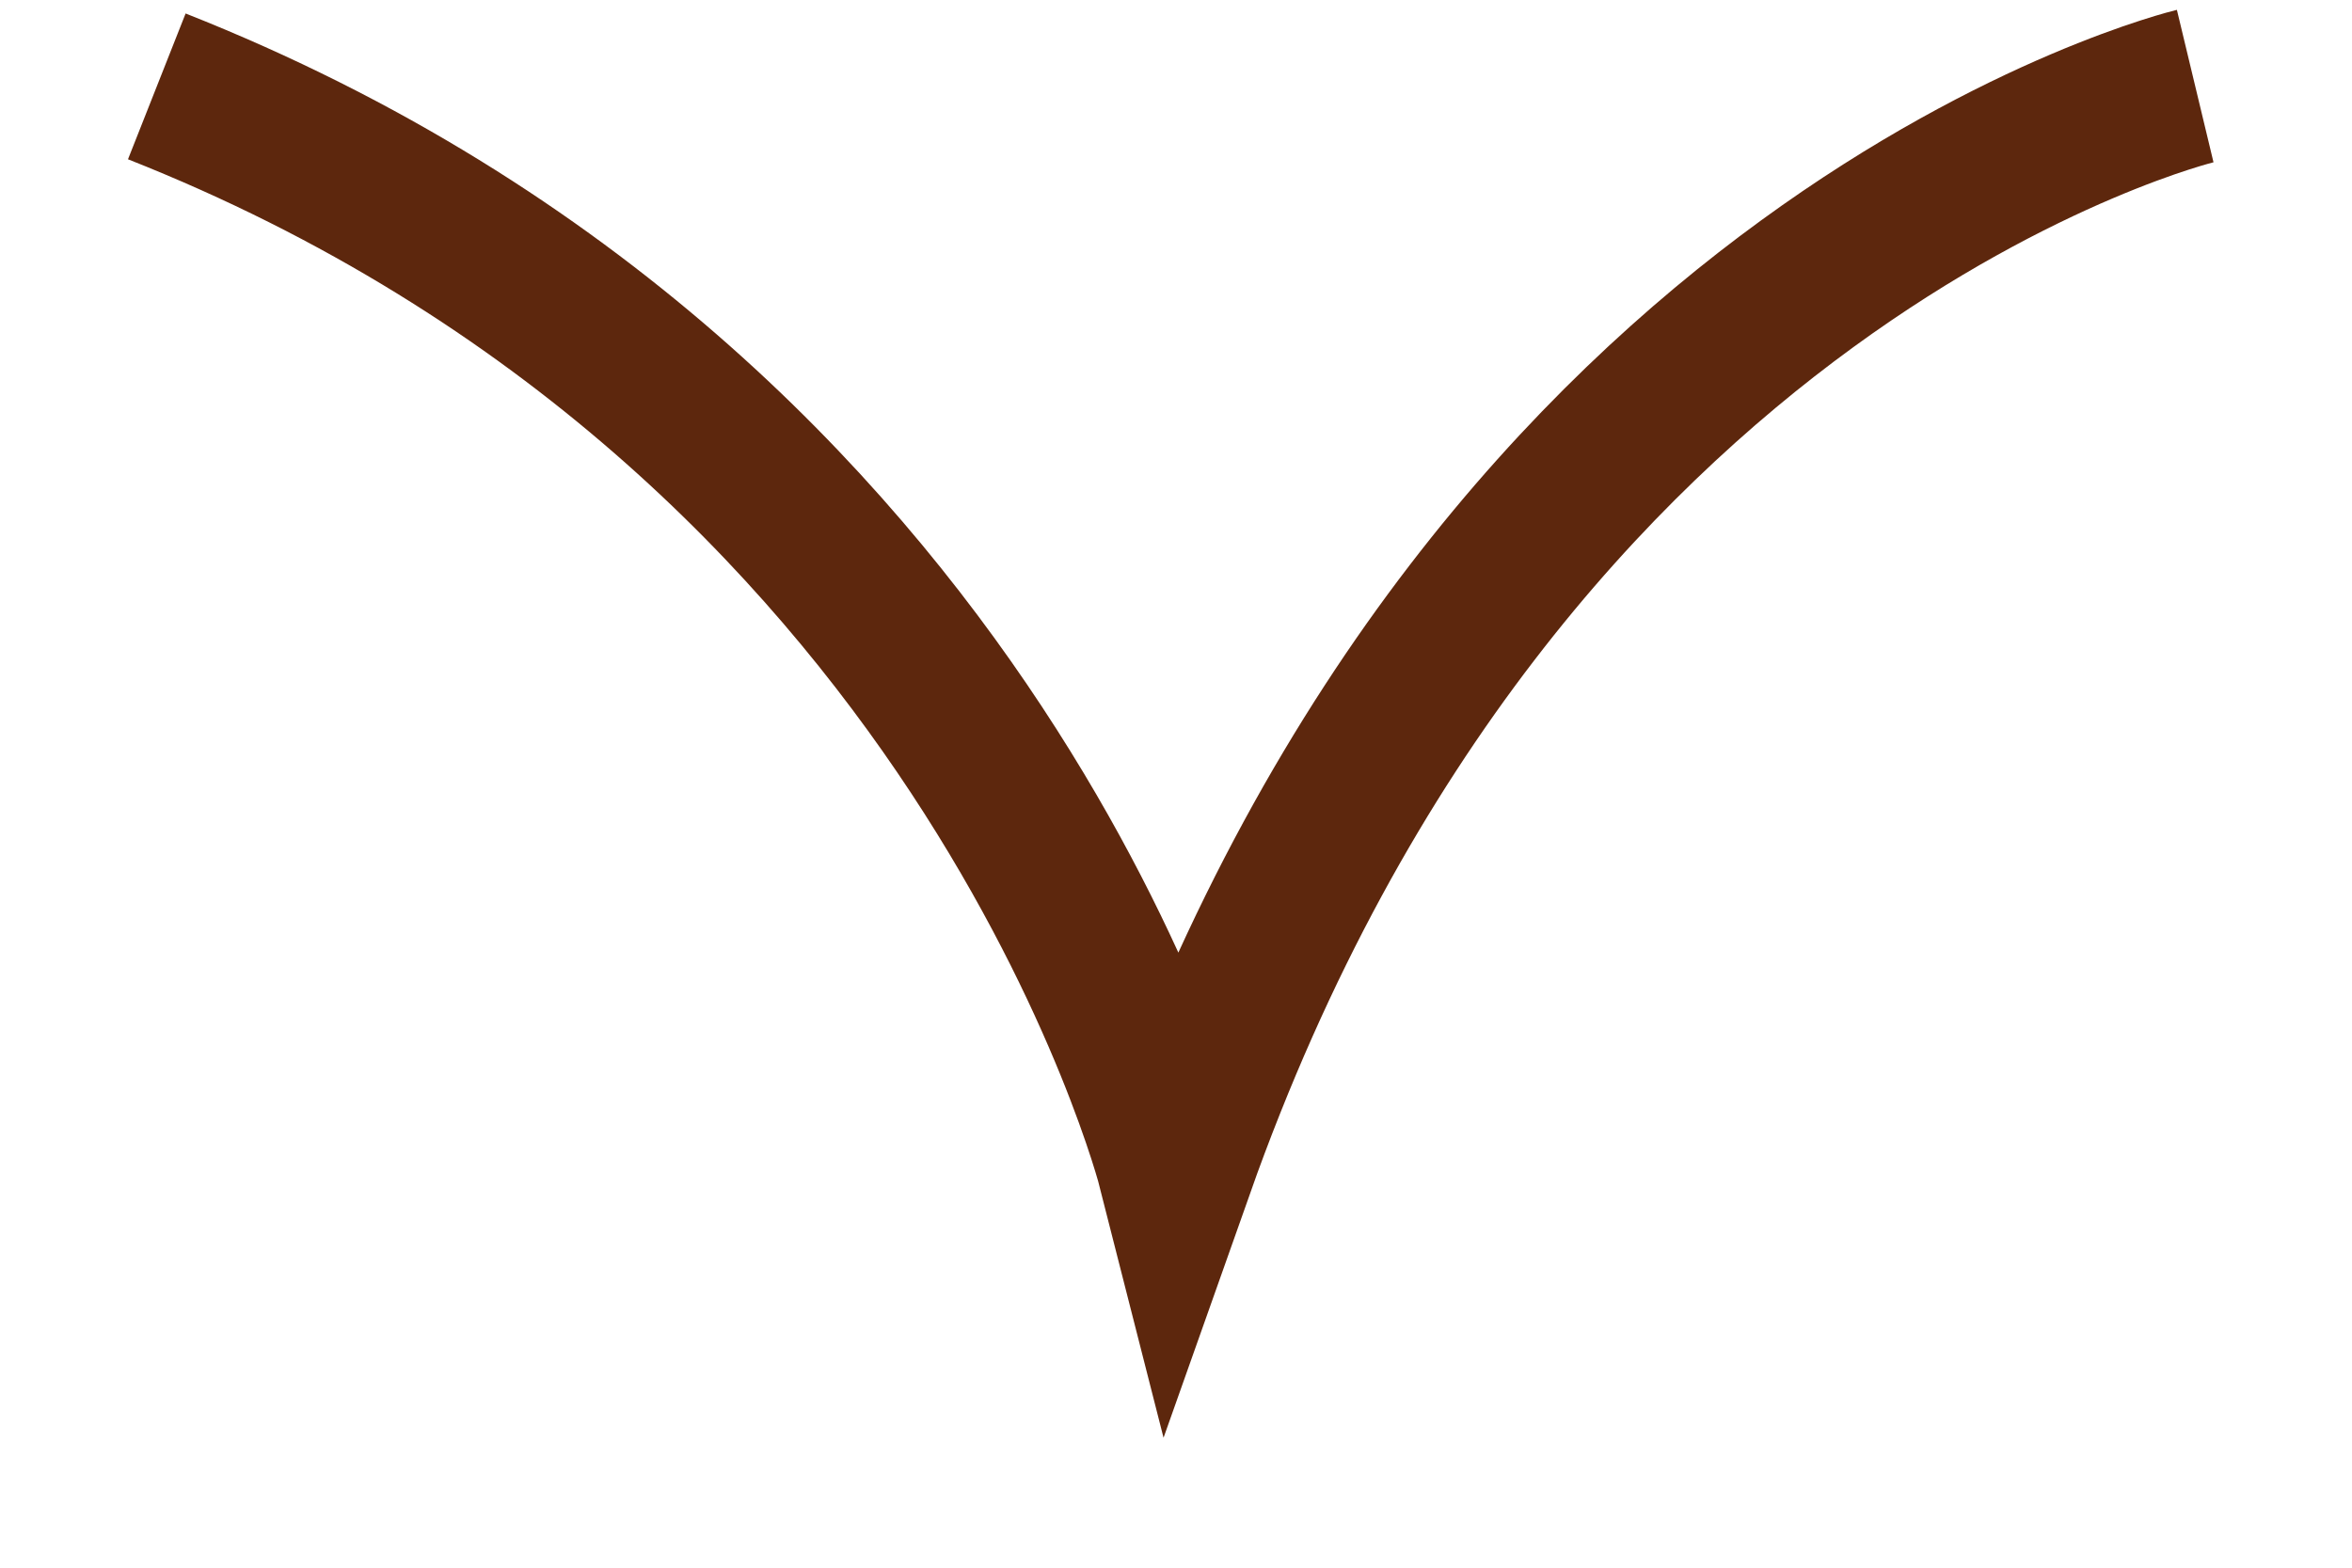
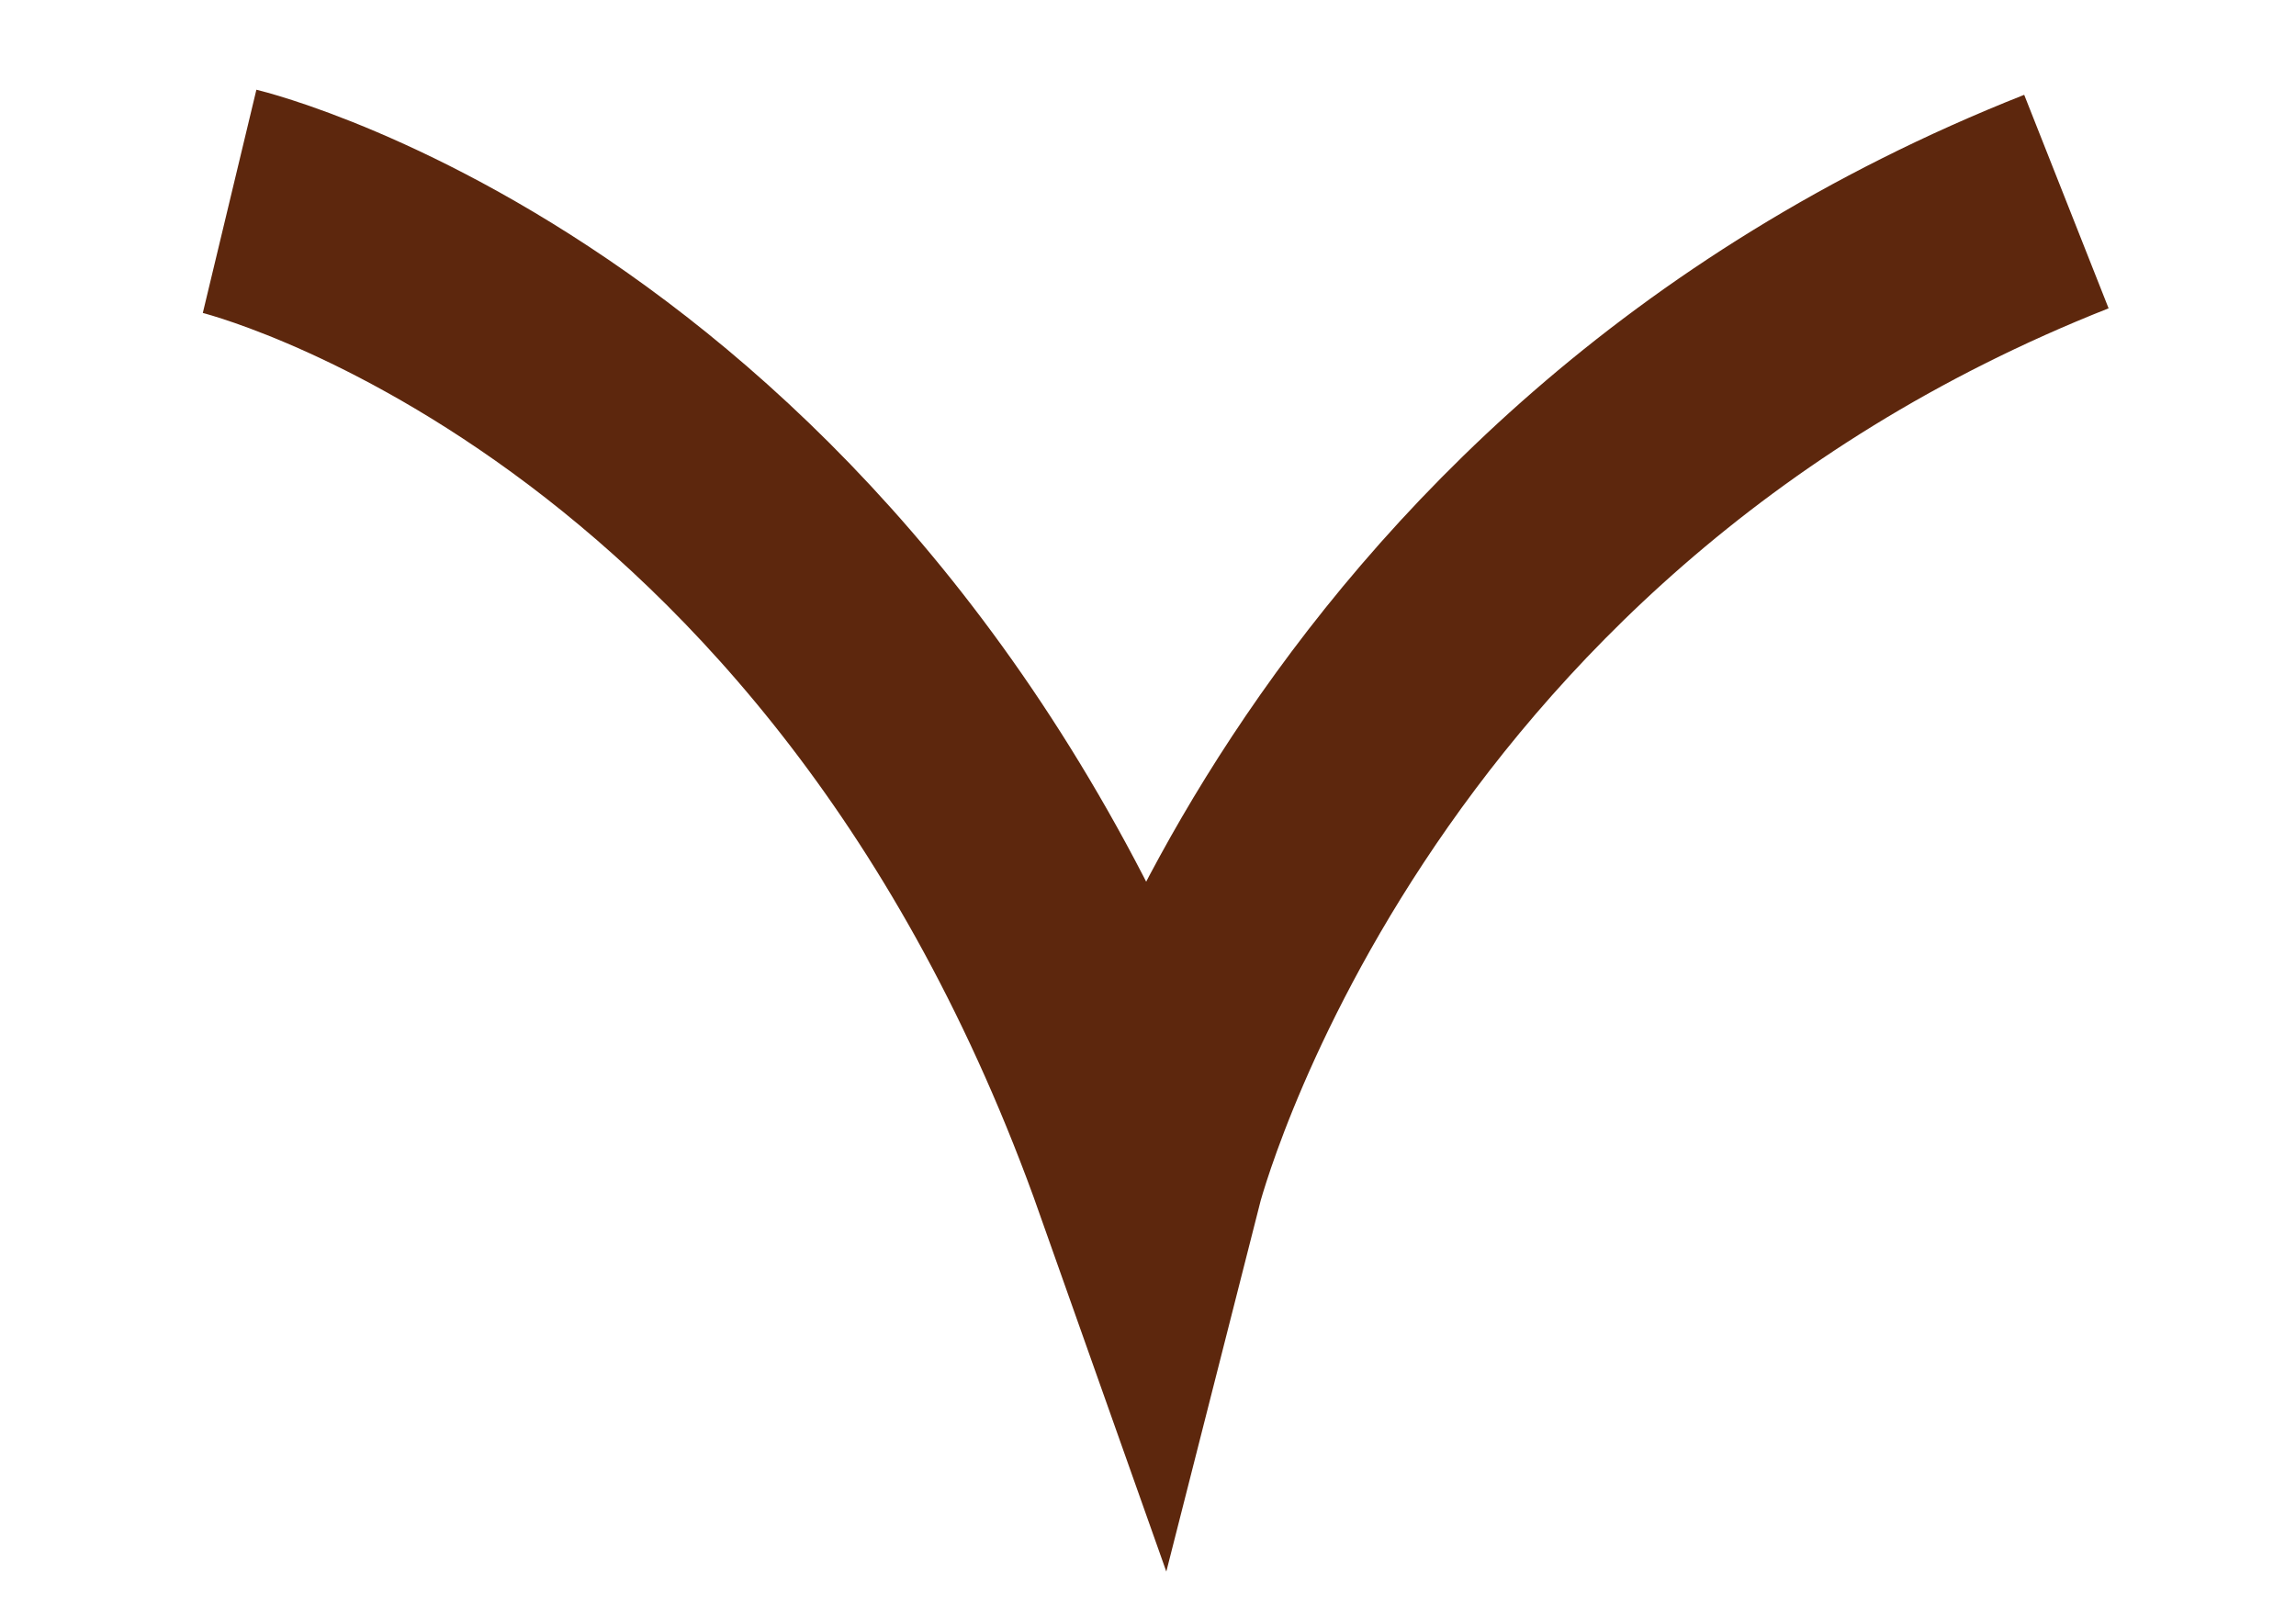
- <svg xmlns="http://www.w3.org/2000/svg" width="15" height="10" viewBox="0 0 15 10" fill="none">
-   <path d="M14 0.549C14 0.549 9.565 1.614 7.499 7.451C7.499 7.451 6.274 2.635 1 0.551" stroke="#5D270D" stroke-miterlimit="10" />
+ <svg xmlns="http://www.w3.org/2000/svg" width="10" height="7" viewBox="0 0 10 7" fill="none">
+   <path d="M1 0.877C1 0.877 3.729 1.532 5.001 5.125C5.001 5.125 5.754 2.161 9 0.878" stroke="#5D270D" stroke-miterlimit="10" />
</svg>
